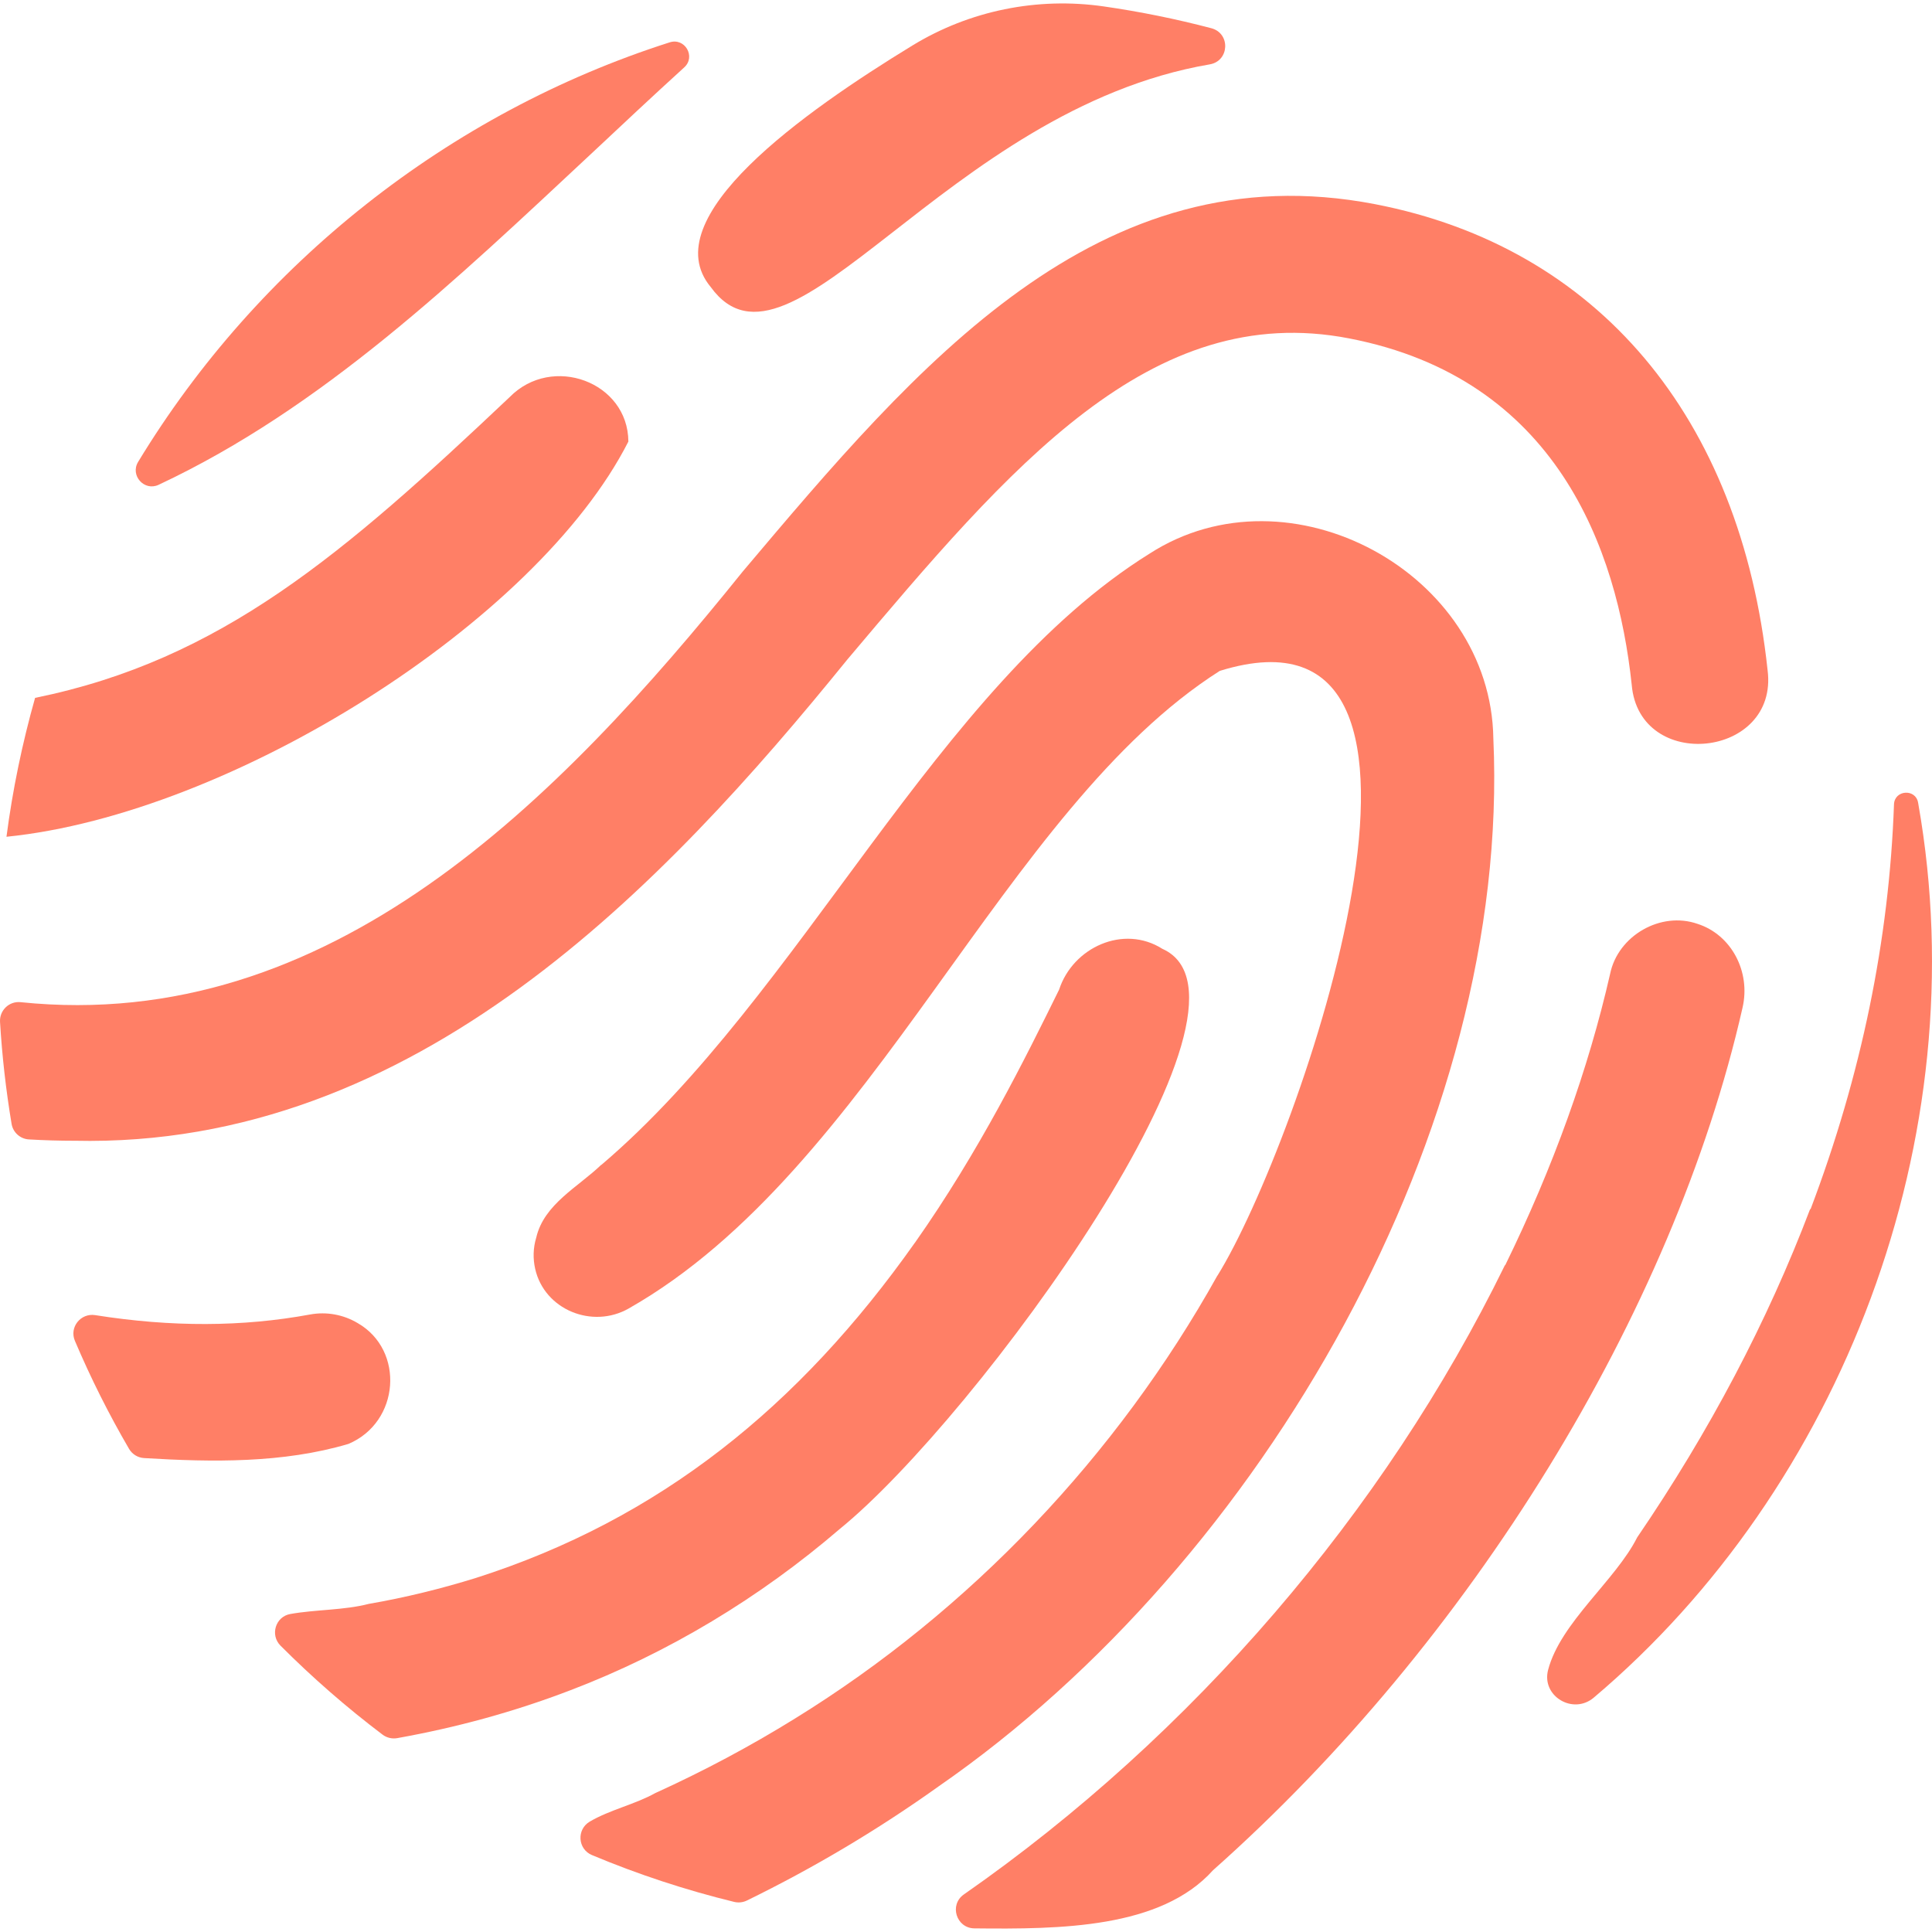
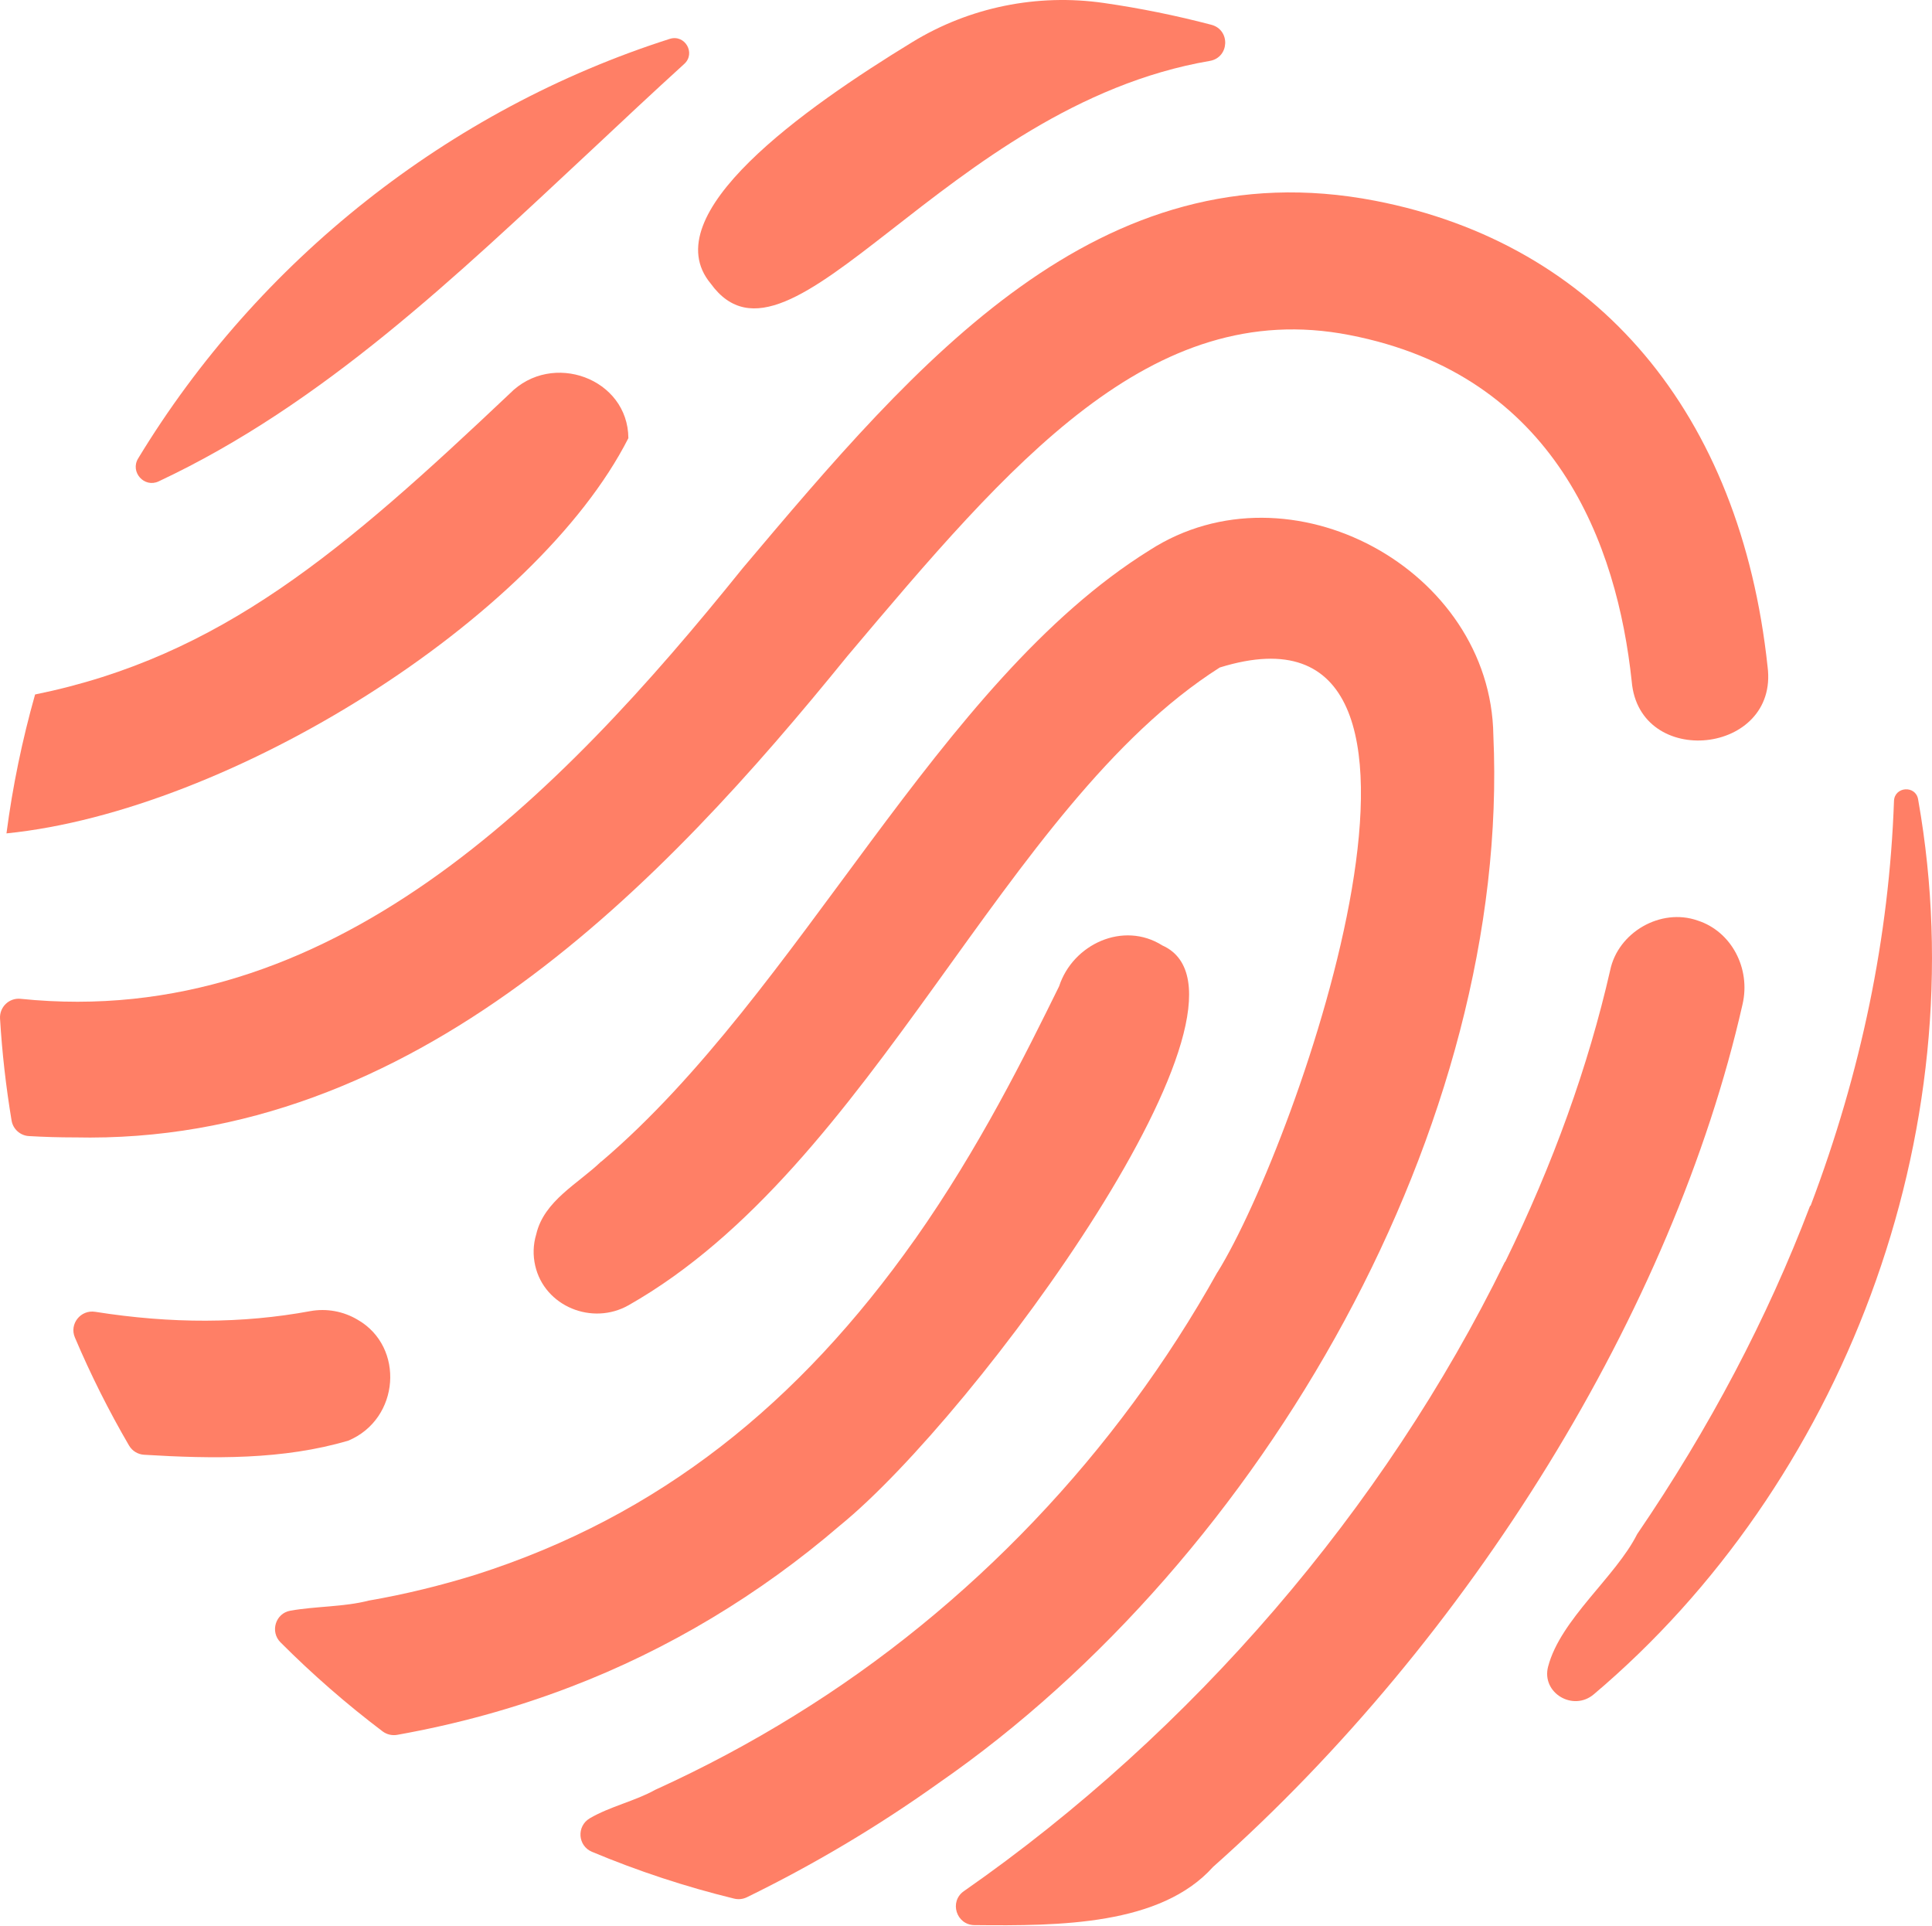
- <svg xmlns="http://www.w3.org/2000/svg" id="Camada_1" data-name="Camada 1" viewBox="0 0 1000 1000" version="1.1" width="1000" height="1000">
+ <svg xmlns="http://www.w3.org/2000/svg" id="Camada_1" data-name="Camada 1" viewBox="0 0 200 199.285" version="1.1" width="200" height="199.285">
  <defs id="defs1">
    <style id="style1">
      .cls-1 {
        fill: #ff7f66;
        stroke-width: 0px;
      }
    </style>
  </defs>
-   <g id="g9" transform="matrix(0.5603806,0,0,0.5603806,-217.2976,-217.2978)">
+   <g id="g9" transform="matrix(0.1120761,0,0,0.1120761,-43.45952,-43.81707)">
    <path class="cls-1" d="m 968.17,795.62 c -0.32,-55.11 -70.48,-81 -109.66,-41.06 -153.44,145.05 -266.4,242.79 -438.34,277.8 -11.85,41.96 -20.76,84.82 -26.42,128.29 207.13,-20.84 489.5,-198.02 574.42,-365.03 z" id="path1" />
    <path class="cls-1" d="m 933.29,530.31 c 28.41,-26.65 57.2,-53.67 86.47,-80.29 10.92,-9.93 0.64,-27.63 -13.42,-23.14 -204.02,65.12 -380.18,204.81 -491,387.53 -7.59,12.51 5.69,27.37 18.93,21.15 C 686.04,764.35 809.01,646.2 933.29,530.31 Z" id="path2" />
    <path class="cls-1" d="m 914.25,1949.12 c 91.02,-34.72 175.43,-85.73 249.33,-149.25 126.14,-102.45 407.07,-486.96 297.79,-535.73 -35.93,-22.75 -82.65,-1.27 -95.34,37.7 -31.08,63.05 -73.39,148.89 -133.26,233.88 h -0.05 c -106.85,151.26 -235.8,255.38 -405.34,309.51 -31.74,9.89 -65.86,18.28 -98.92,23.96 -23.13,5.98 -48.87,5.13 -72.6,9.37 -13.65,2.44 -18.8,19.42 -9,29.23 29.46,29.52 60.96,57.01 94.24,82.17 3.86,2.92 8.81,4.1 13.58,3.24 54.74,-9.81 107.63,-24.21 159.57,-44.09 z" id="path3" />
    <path class="cls-1" d="m 2159.63,1130.3 c -0.06,-0.35 -0.12,-0.7 -0.18,-1.06 -2.22,-13.28 -21.81,-11.96 -22.29,1.5 -4.42,124.98 -30.14,250.04 -77.03,373.82 l -0.49,0.13 c -39.32,103.53 -92.99,205.39 -159.68,303.11 -19.92,39.64 -70.84,78.63 -82.29,122.43 -6.33,24.21 23.05,41.73 42.17,25.58 228.09,-192.67 354.37,-516.19 299.79,-825.51 z" id="path4" />
    <path class="cls-1" d="m 1044.25,652.91 c 73.27,101.21 216.39,-163.86 460.92,-205.69 18.22,-3.12 19.31,-28.69 1.43,-33.39 -32.62,-8.57 -65.79,-15.3 -99.32,-20.13 -61.35,-8.83 -123.87,3.8 -176.77,36.1 -100.04,61.09 -239.34,159.44 -186.26,223.1 z" id="path5" />
    <path class="cls-1" d="m 1254.44,2037.96 c 301.08,-208.29 528.95,-609.33 512.67,-967.98 -2.17,-153.28 -188.34,-254.03 -317.44,-170.91 -196.64,122.34 -322.11,407.84 -506.44,564.65 l -0.18,-0.04 c -21.06,20.35 -52.77,36.19 -59.96,67.12 -2.98,9.8 -3.11,19.7 -0.99,29.02 8.57,37.7 52.72,55.67 86.33,36.57 226.72,-128.78 345.41,-461.57 545.99,-588.95 253.35,-78.68 72.57,438.32 -2.11,558.52 h -0.09 c -92.88,166.61 -228.45,309.39 -390.25,409.19 -41.39,25.65 -84.55,48.63 -128.92,68.78 -18.73,10.48 -41.91,15.4 -60.54,26.36 -12.31,7.25 -11.17,25.41 2.01,30.93 42.43,17.78 86.44,32.29 131.33,43.24 3.96,0.97 8.16,0.51 11.83,-1.28 61.72,-30.16 120.73,-65.23 176.75,-105.2 z" id="path6" />
    <path class="cls-1" d="m 1955.76,1241.12 c -34.04,-11.93 -73.55,10.88 -80.78,46.08 -20.15,88.39 -52.7,178.89 -96.9,269.16 l -0.31,0.04 c -111.62,228.17 -288.54,433.98 -499.74,581.19 -13.73,9.57 -7.02,31.15 9.72,31.33 79.3,0.86 172.12,0.13 220.45,-53.72 237.65,-211.06 425,-514.21 489.07,-796.66 7.75,-33.45 -10.48,-67.48 -41.51,-77.42 z" id="path7" />
    <path class="cls-1" d="m 709.57,1721.46 c 47.54,-20.02 52.19,-86.58 8.6,-111.59 -13.16,-7.88 -28.79,-10.75 -43.97,-7.97 -62.49,11.52 -127.97,11.76 -198.5,0.6 -13.41,-2.12 -24.07,11.2 -18.77,23.69 14.57,34.32 31.29,67.68 50.03,99.82 2.9,4.98 8.13,8.17 13.88,8.52 63.17,3.85 128.48,4.78 188.73,-13.07 z" id="path8" />
    <path class="cls-1" d="m 456.39,1441.42 c 315.3,7.2 544.72,-235.76 713.99,-444.43 150.37,-178.26 280.27,-332.21 463.55,-296.65 191.43,36.94 247.58,194.34 260.97,319.81 6.8,81.38 135.94,67.91 125.51,-13.39 -24.94,-233.83 -157.08,-390.69 -362.57,-430.41 -256.04,-49.43 -422.75,148.17 -584.05,339.33 -170.68,212.1 -381.46,427.15 -666.99,397.75 -10.64,-1.1 -19.64,7.62 -19,18.3 1.9,31.62 5.49,63.06 10.67,94.13 1.31,7.88 7.98,13.88 15.96,14.34 14.14,0.82 28.12,1.23 41.95,1.23 z" id="path9" />
  </g>
</svg>
